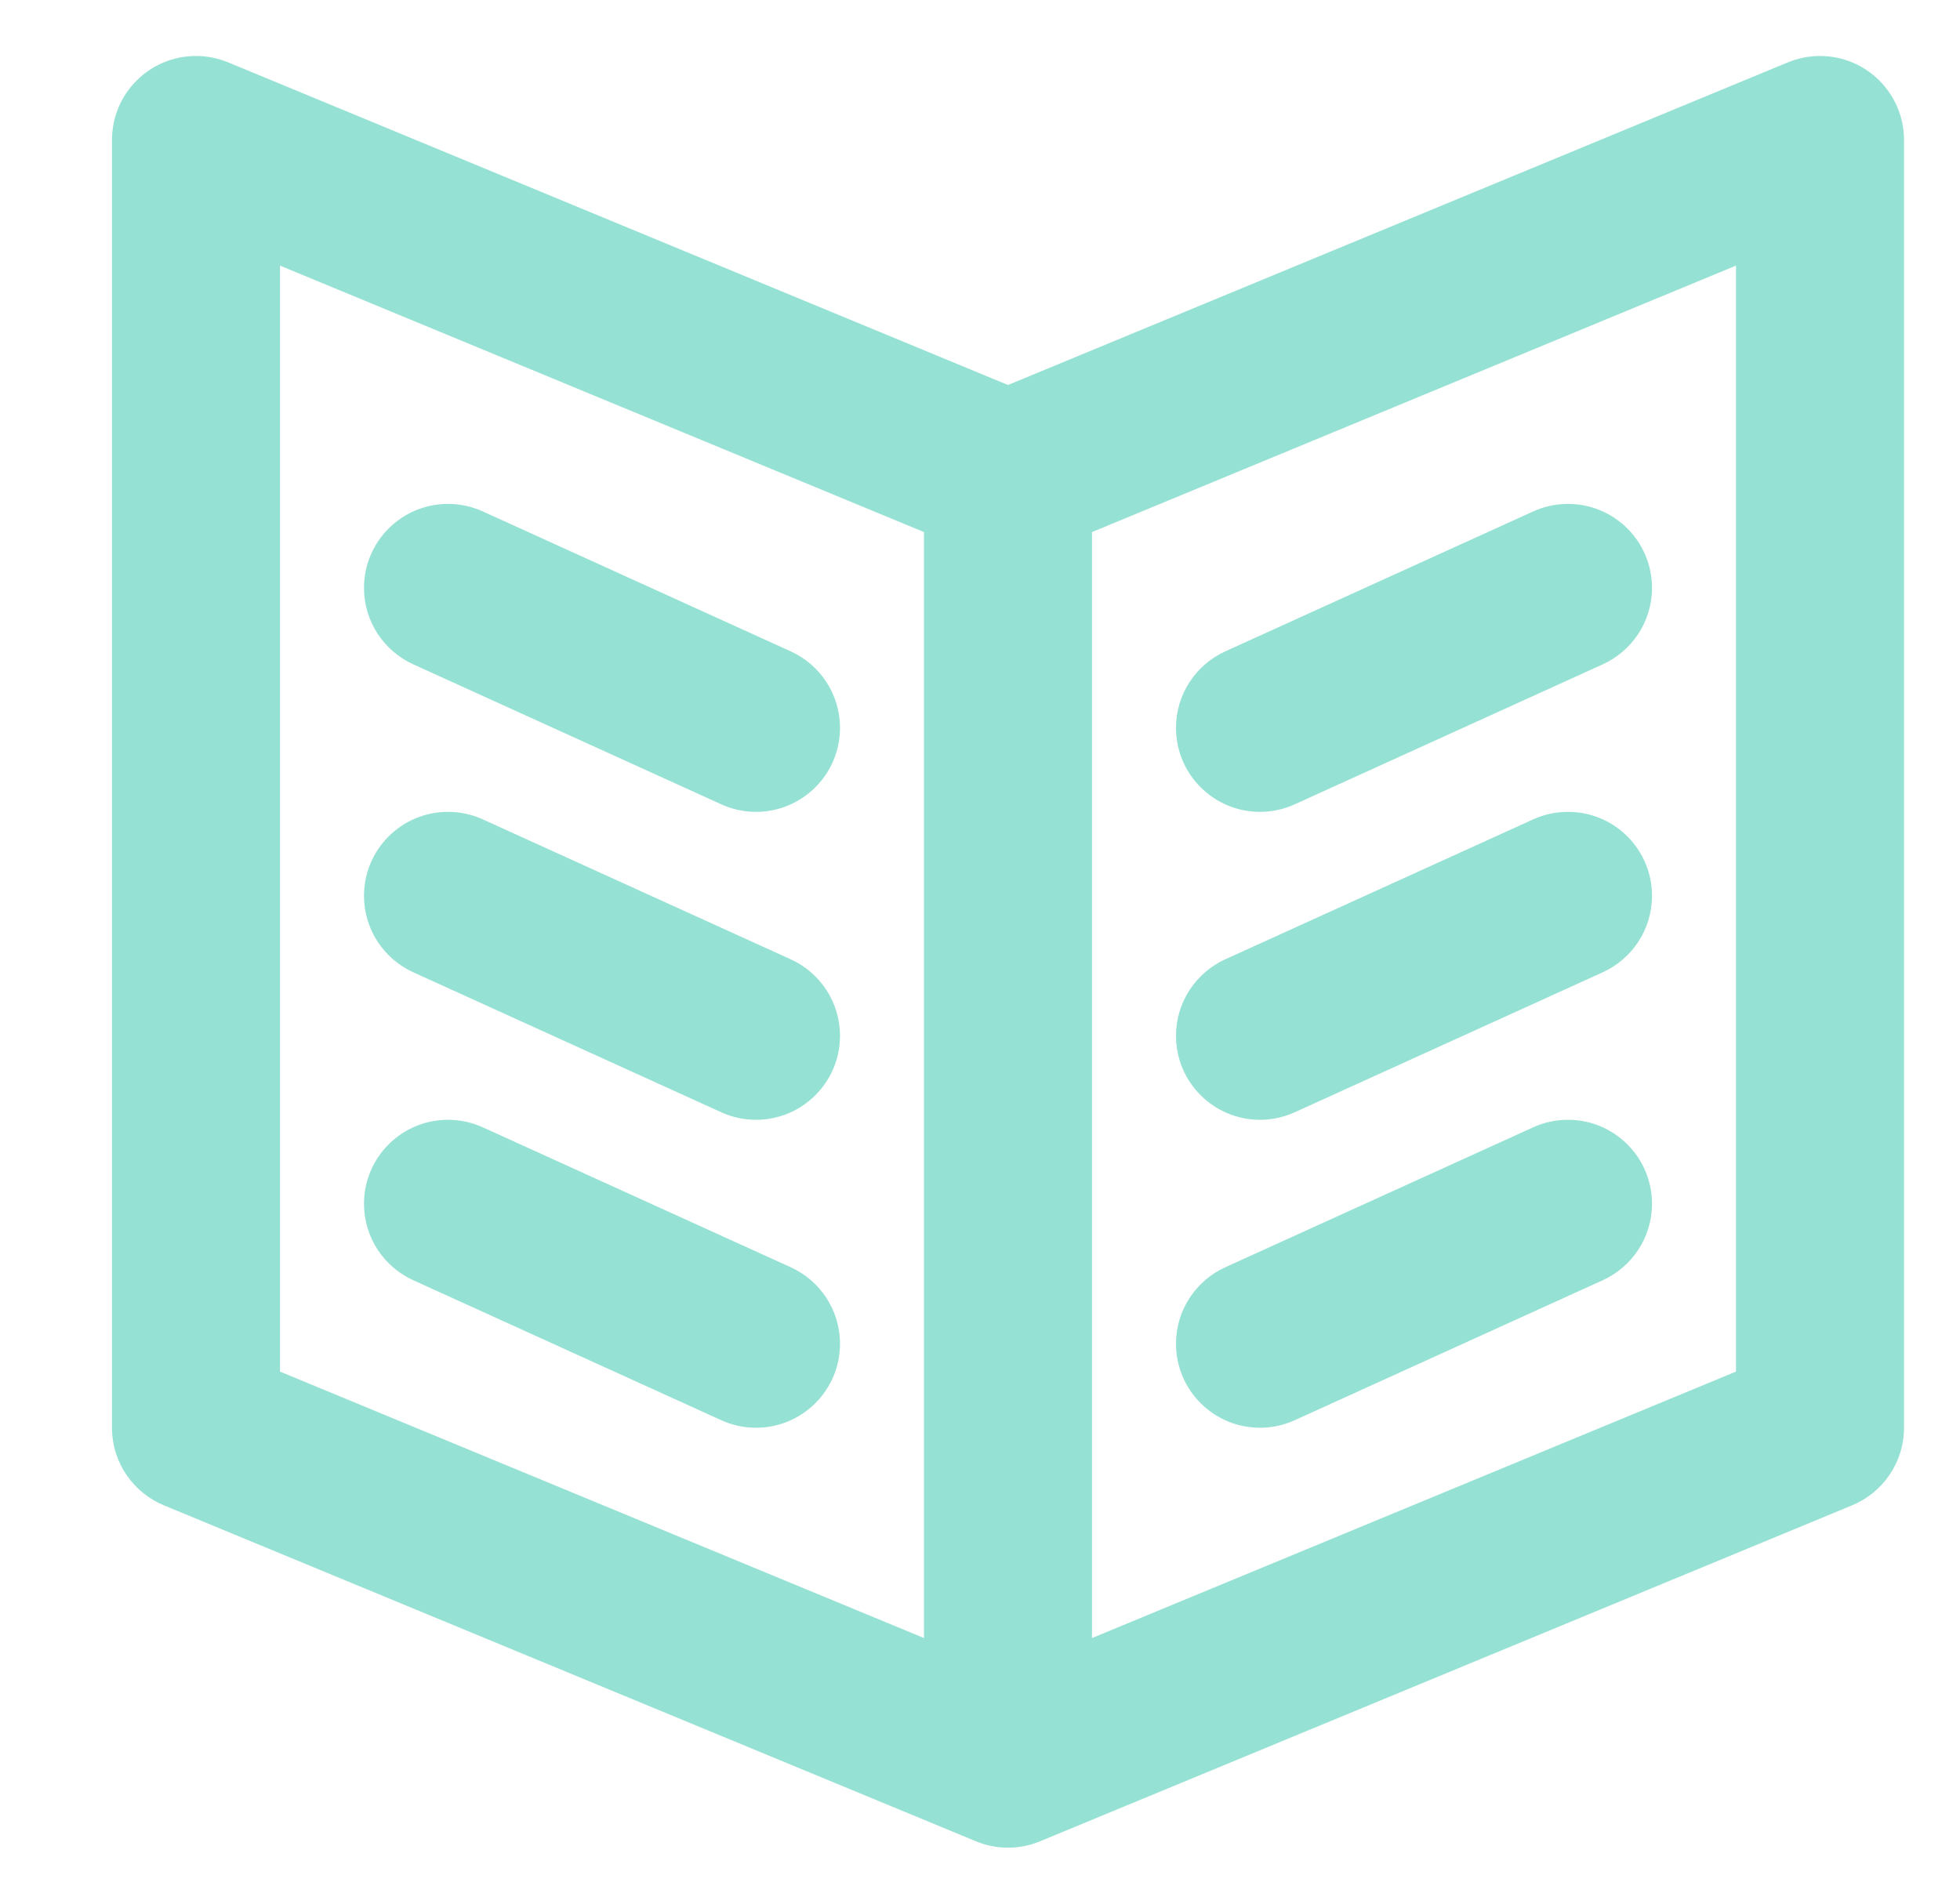
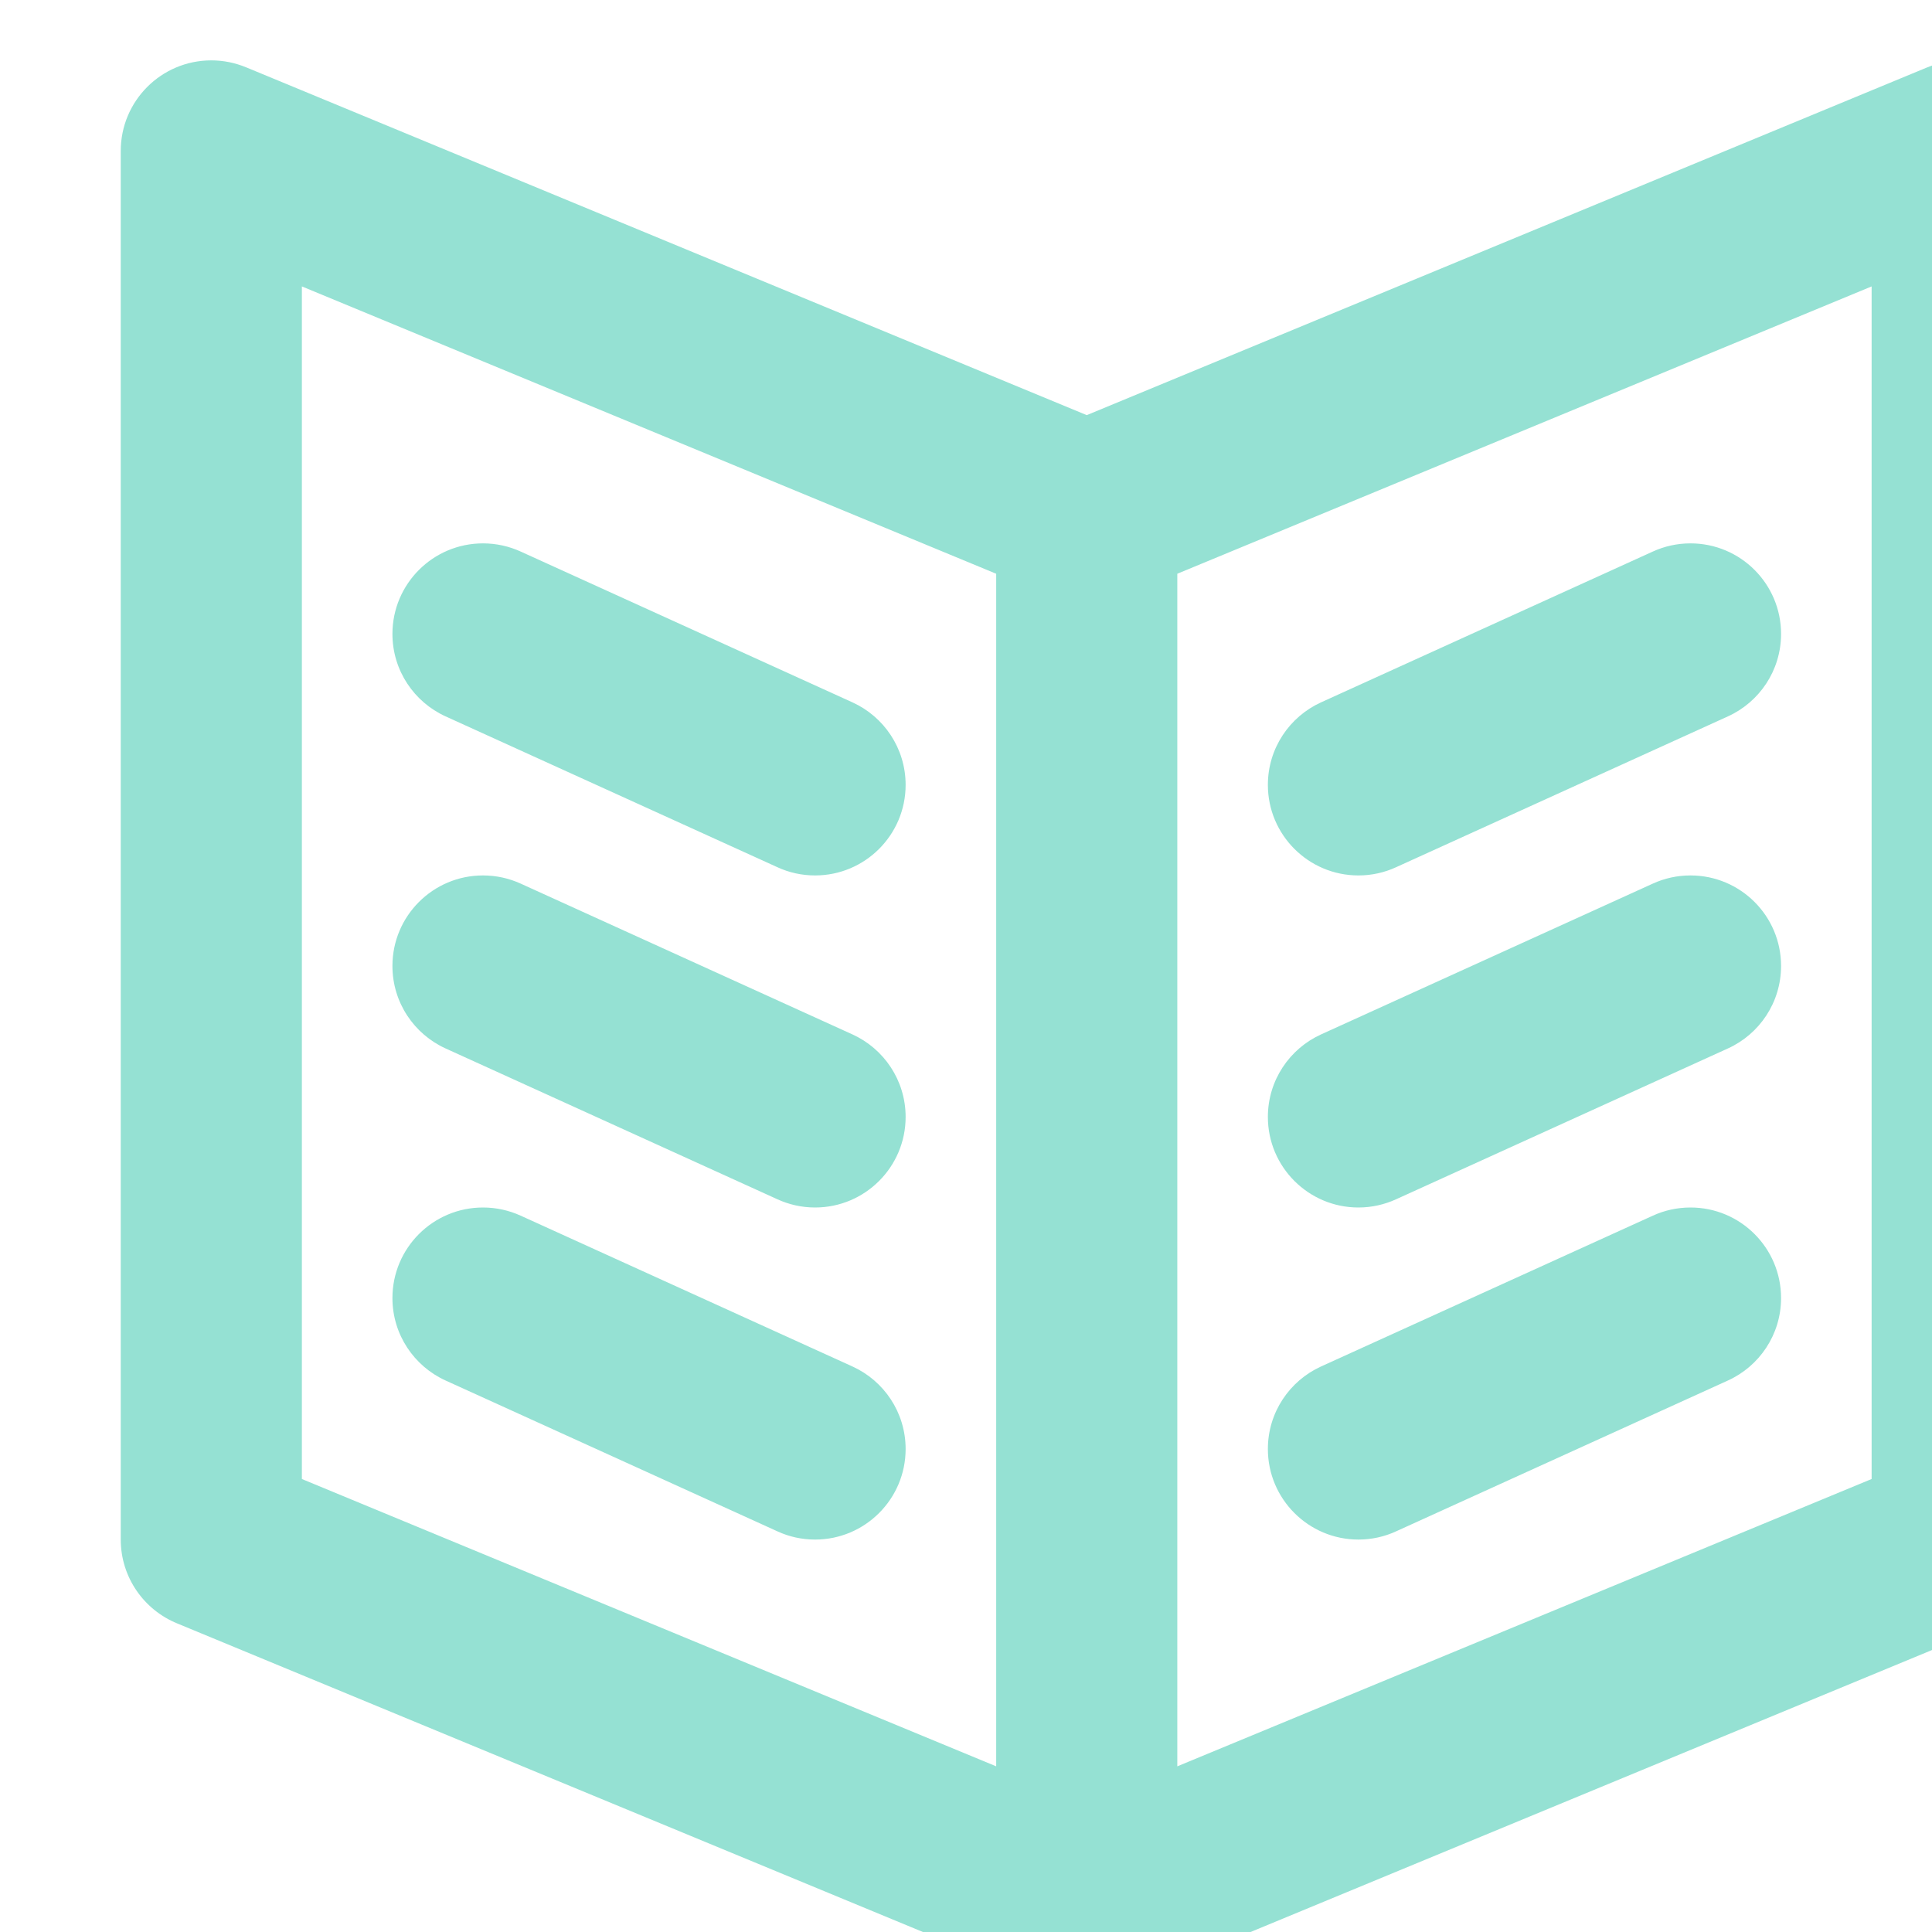
- <svg xmlns="http://www.w3.org/2000/svg" version="1.1" width="35" height="34">
+ <svg xmlns="http://www.w3.org/2000/svg" id="" version="1.1" width="" height="">
  <defs />
  <g>
    <path fill="rgb(149,225,211)" stroke="none" paint-order="stroke fill markers" fill-rule="evenodd" d=" M 33.065 26.889 C 33.065 26.889 18.594 32.877 18.594 32.877 C 18.412 32.956 18.211 33 18 33 C 17.789 33 17.588 32.956 17.406 32.877 C 17.406 32.877 2.935 26.889 2.935 26.889 C 2.387 26.666 2 26.128 2 25.5 C 2 25.5 2 2.5 2 2.5 C 2 1.671 2.672 1 3.5 1 C 3.703 1 3.897 1.041 4.073 1.114 C 4.073 1.114 4.074 1.114 4.074 1.114 C 4.074 1.114 4.076 1.115 4.076 1.115 C 4.08 1.116 4.085 1.119 4.089 1.12 C 4.089 1.12 18 6.876 18 6.876 C 18 6.876 31.911 1.12 31.911 1.12 C 31.915 1.119 31.92 1.116 31.924 1.115 C 31.924 1.115 31.927 1.114 31.927 1.114 C 31.927 1.114 31.927 1.114 31.927 1.114 C 32.103 1.041 32.297 1 32.5 1 C 33.328 1 34 1.671 34 2.5 C 34 2.5 34 25.5 34 25.5 C 34 26.128 33.613 26.666 33.065 26.889 Z M 16.5 9.503 C 16.5 9.503 5 4.744 5 4.744 C 5 4.744 5 24.497 5 24.497 C 5 24.497 16.5 29.256 16.5 29.256 C 16.5 29.256 16.5 9.503 16.5 9.503 Z M 31 4.744 C 31 4.744 19.5 9.503 19.5 9.503 C 19.5 9.503 19.5 29.256 19.5 29.256 C 19.5 29.256 31 24.497 31 24.497 C 31 24.497 31 4.744 31 4.744 Z M 21.879 11.634 C 21.879 11.634 27.379 9.134 27.379 9.134 C 27.379 9.134 27.379 9.134 27.379 9.134 C 27.568 9.048 27.778 9 28 9 C 28.828 9 29.5 9.671 29.5 10.5 C 29.5 11.107 29.139 11.629 28.621 11.865 C 28.621 11.865 28.621 11.865 28.621 11.865 C 28.621 11.865 23.121 14.365 23.121 14.365 C 23.121 14.365 23.121 14.365 23.121 14.365 C 22.931 14.452 22.721 14.5 22.5 14.5 C 21.672 14.5 21 13.828 21 13 C 21 12.393 21.361 11.87 21.879 11.634 Z M 21.879 17.134 C 21.879 17.134 21.879 17.134 21.879 17.134 C 21.879 17.134 27.379 14.634 27.379 14.634 C 27.379 14.634 27.379 14.634 27.379 14.634 C 27.568 14.548 27.778 14.5 28 14.5 C 28.828 14.5 29.5 15.171 29.5 15.999 C 29.5 16.607 29.139 17.129 28.621 17.365 C 28.621 17.365 23.121 19.865 23.121 19.865 C 23.121 19.865 23.121 19.865 23.121 19.865 C 22.931 19.951 22.721 20 22.5 20 C 21.672 20 21 19.328 21 18.5 C 21 17.893 21.361 17.37 21.879 17.134 Z M 21.879 22.634 C 21.879 22.634 21.879 22.634 21.879 22.634 C 21.879 22.634 27.379 20.134 27.379 20.134 C 27.379 20.134 27.379 20.134 27.379 20.134 C 27.568 20.048 27.778 20 28 20 C 28.828 20 29.5 20.671 29.5 21.5 C 29.5 22.107 29.139 22.629 28.621 22.865 C 28.621 22.865 28.621 22.865 28.621 22.865 C 28.621 22.865 23.121 25.365 23.121 25.365 C 23.121 25.365 23.121 25.365 23.121 25.365 C 22.931 25.452 22.721 25.5 22.5 25.5 C 21.672 25.5 21 24.828 21 24 C 21 23.393 21.361 22.87 21.879 22.634 Z M 8 9 C 8.221 9 8.431 9.048 8.621 9.134 C 8.621 9.134 8.621 9.134 8.621 9.134 C 8.621 9.134 14.121 11.634 14.121 11.634 C 14.121 11.634 14.121 11.634 14.121 11.634 C 14.639 11.87 15 12.393 15 13 C 15 13.828 14.328 14.5 13.5 14.5 C 13.278 14.5 13.068 14.452 12.879 14.365 C 12.879 14.365 12.879 14.365 12.879 14.365 C 12.879 14.365 7.379 11.865 7.379 11.865 C 7.379 11.865 7.379 11.865 7.379 11.865 C 6.861 11.629 6.5 11.107 6.5 10.5 C 6.5 9.671 7.172 9 8 9 Z M 8 14.5 C 8.221 14.5 8.431 14.548 8.621 14.634 C 8.621 14.634 8.621 14.634 8.621 14.634 C 8.621 14.634 14.121 17.134 14.121 17.134 C 14.121 17.134 14.121 17.134 14.121 17.134 C 14.639 17.37 15 17.893 15 18.5 C 15 19.328 14.328 20 13.5 20 C 13.278 20 13.068 19.951 12.879 19.865 C 12.879 19.865 12.879 19.865 12.879 19.865 C 12.879 19.865 7.379 17.365 7.379 17.365 C 7.379 17.365 7.379 17.365 7.379 17.365 C 6.861 17.129 6.5 16.607 6.5 15.999 C 6.5 15.171 7.172 14.5 8 14.5 Z M 8 20 C 8.221 20 8.431 20.048 8.621 20.134 C 8.621 20.134 8.621 20.134 8.621 20.134 C 8.621 20.134 14.121 22.634 14.121 22.634 C 14.121 22.634 14.121 22.634 14.121 22.634 C 14.639 22.87 15 23.393 15 24 C 15 24.828 14.328 25.5 13.5 25.5 C 13.278 25.5 13.068 25.452 12.879 25.365 C 12.879 25.365 12.879 25.365 12.879 25.365 C 12.879 25.365 7.379 22.865 7.379 22.865 C 7.379 22.865 7.379 22.865 7.379 22.865 C 6.861 22.629 6.5 22.107 6.5 21.5 C 6.5 20.671 7.172 20 8 20 Z" />
  </g>
</svg>
